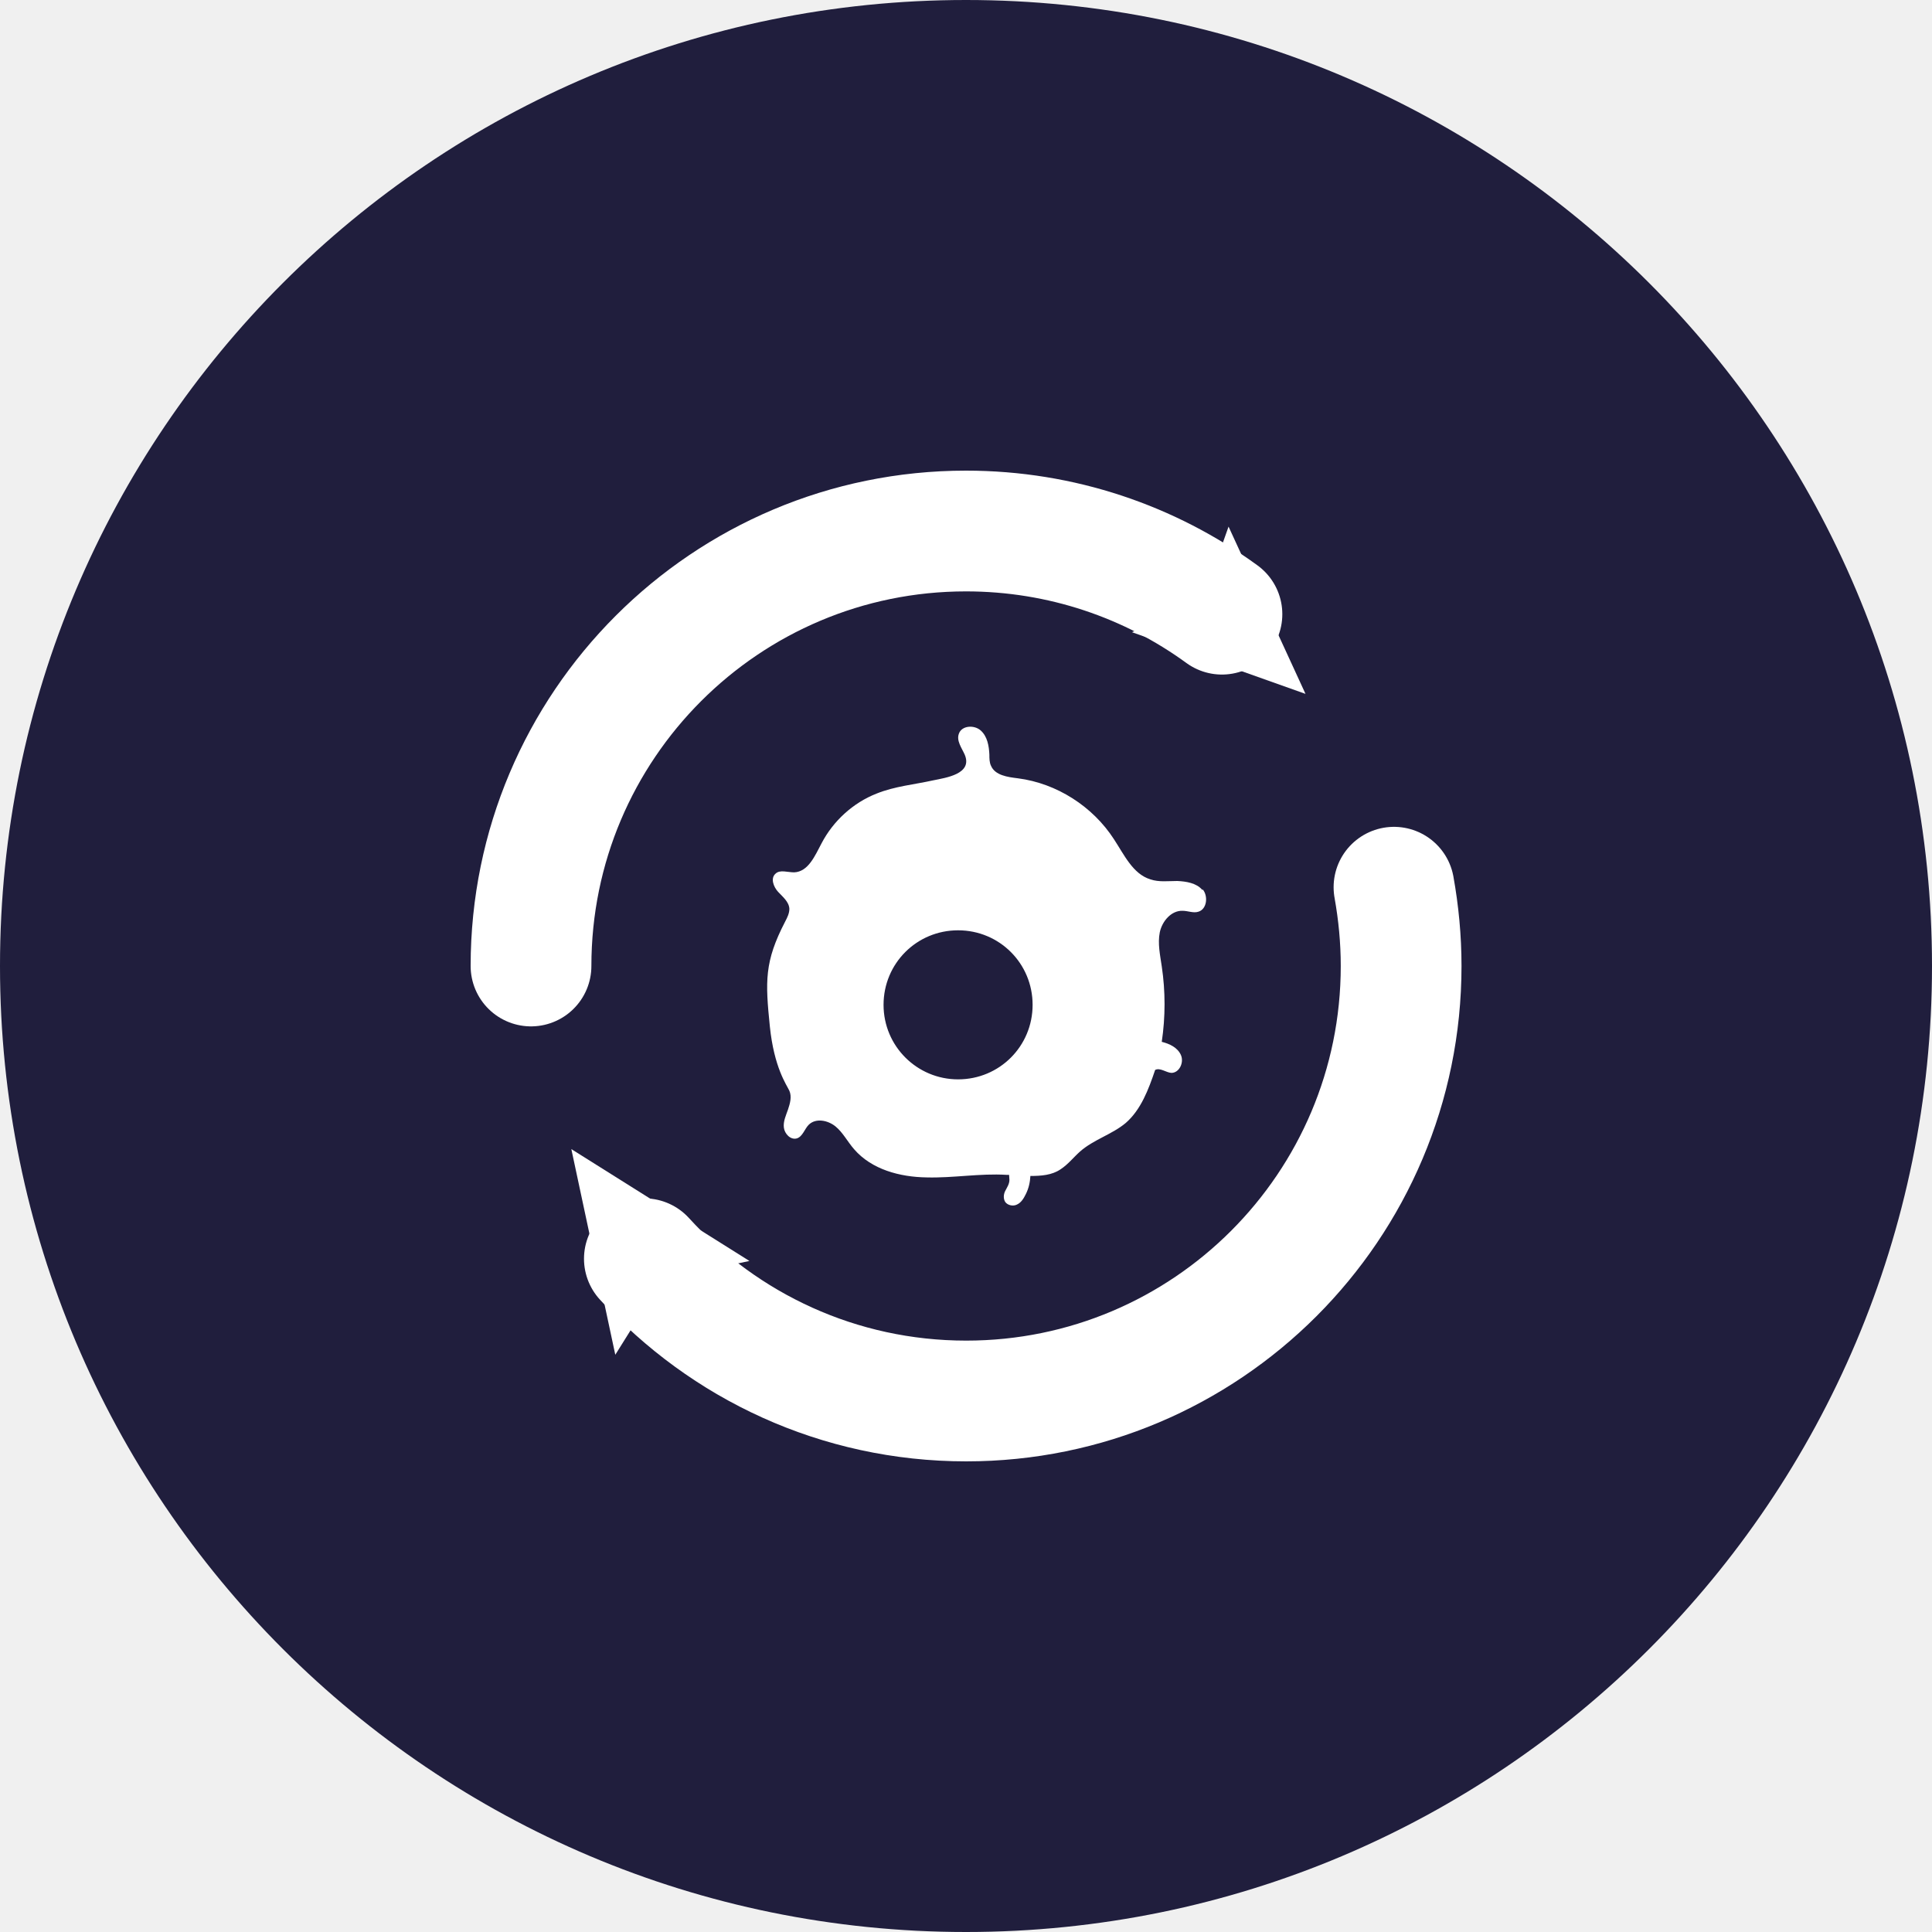
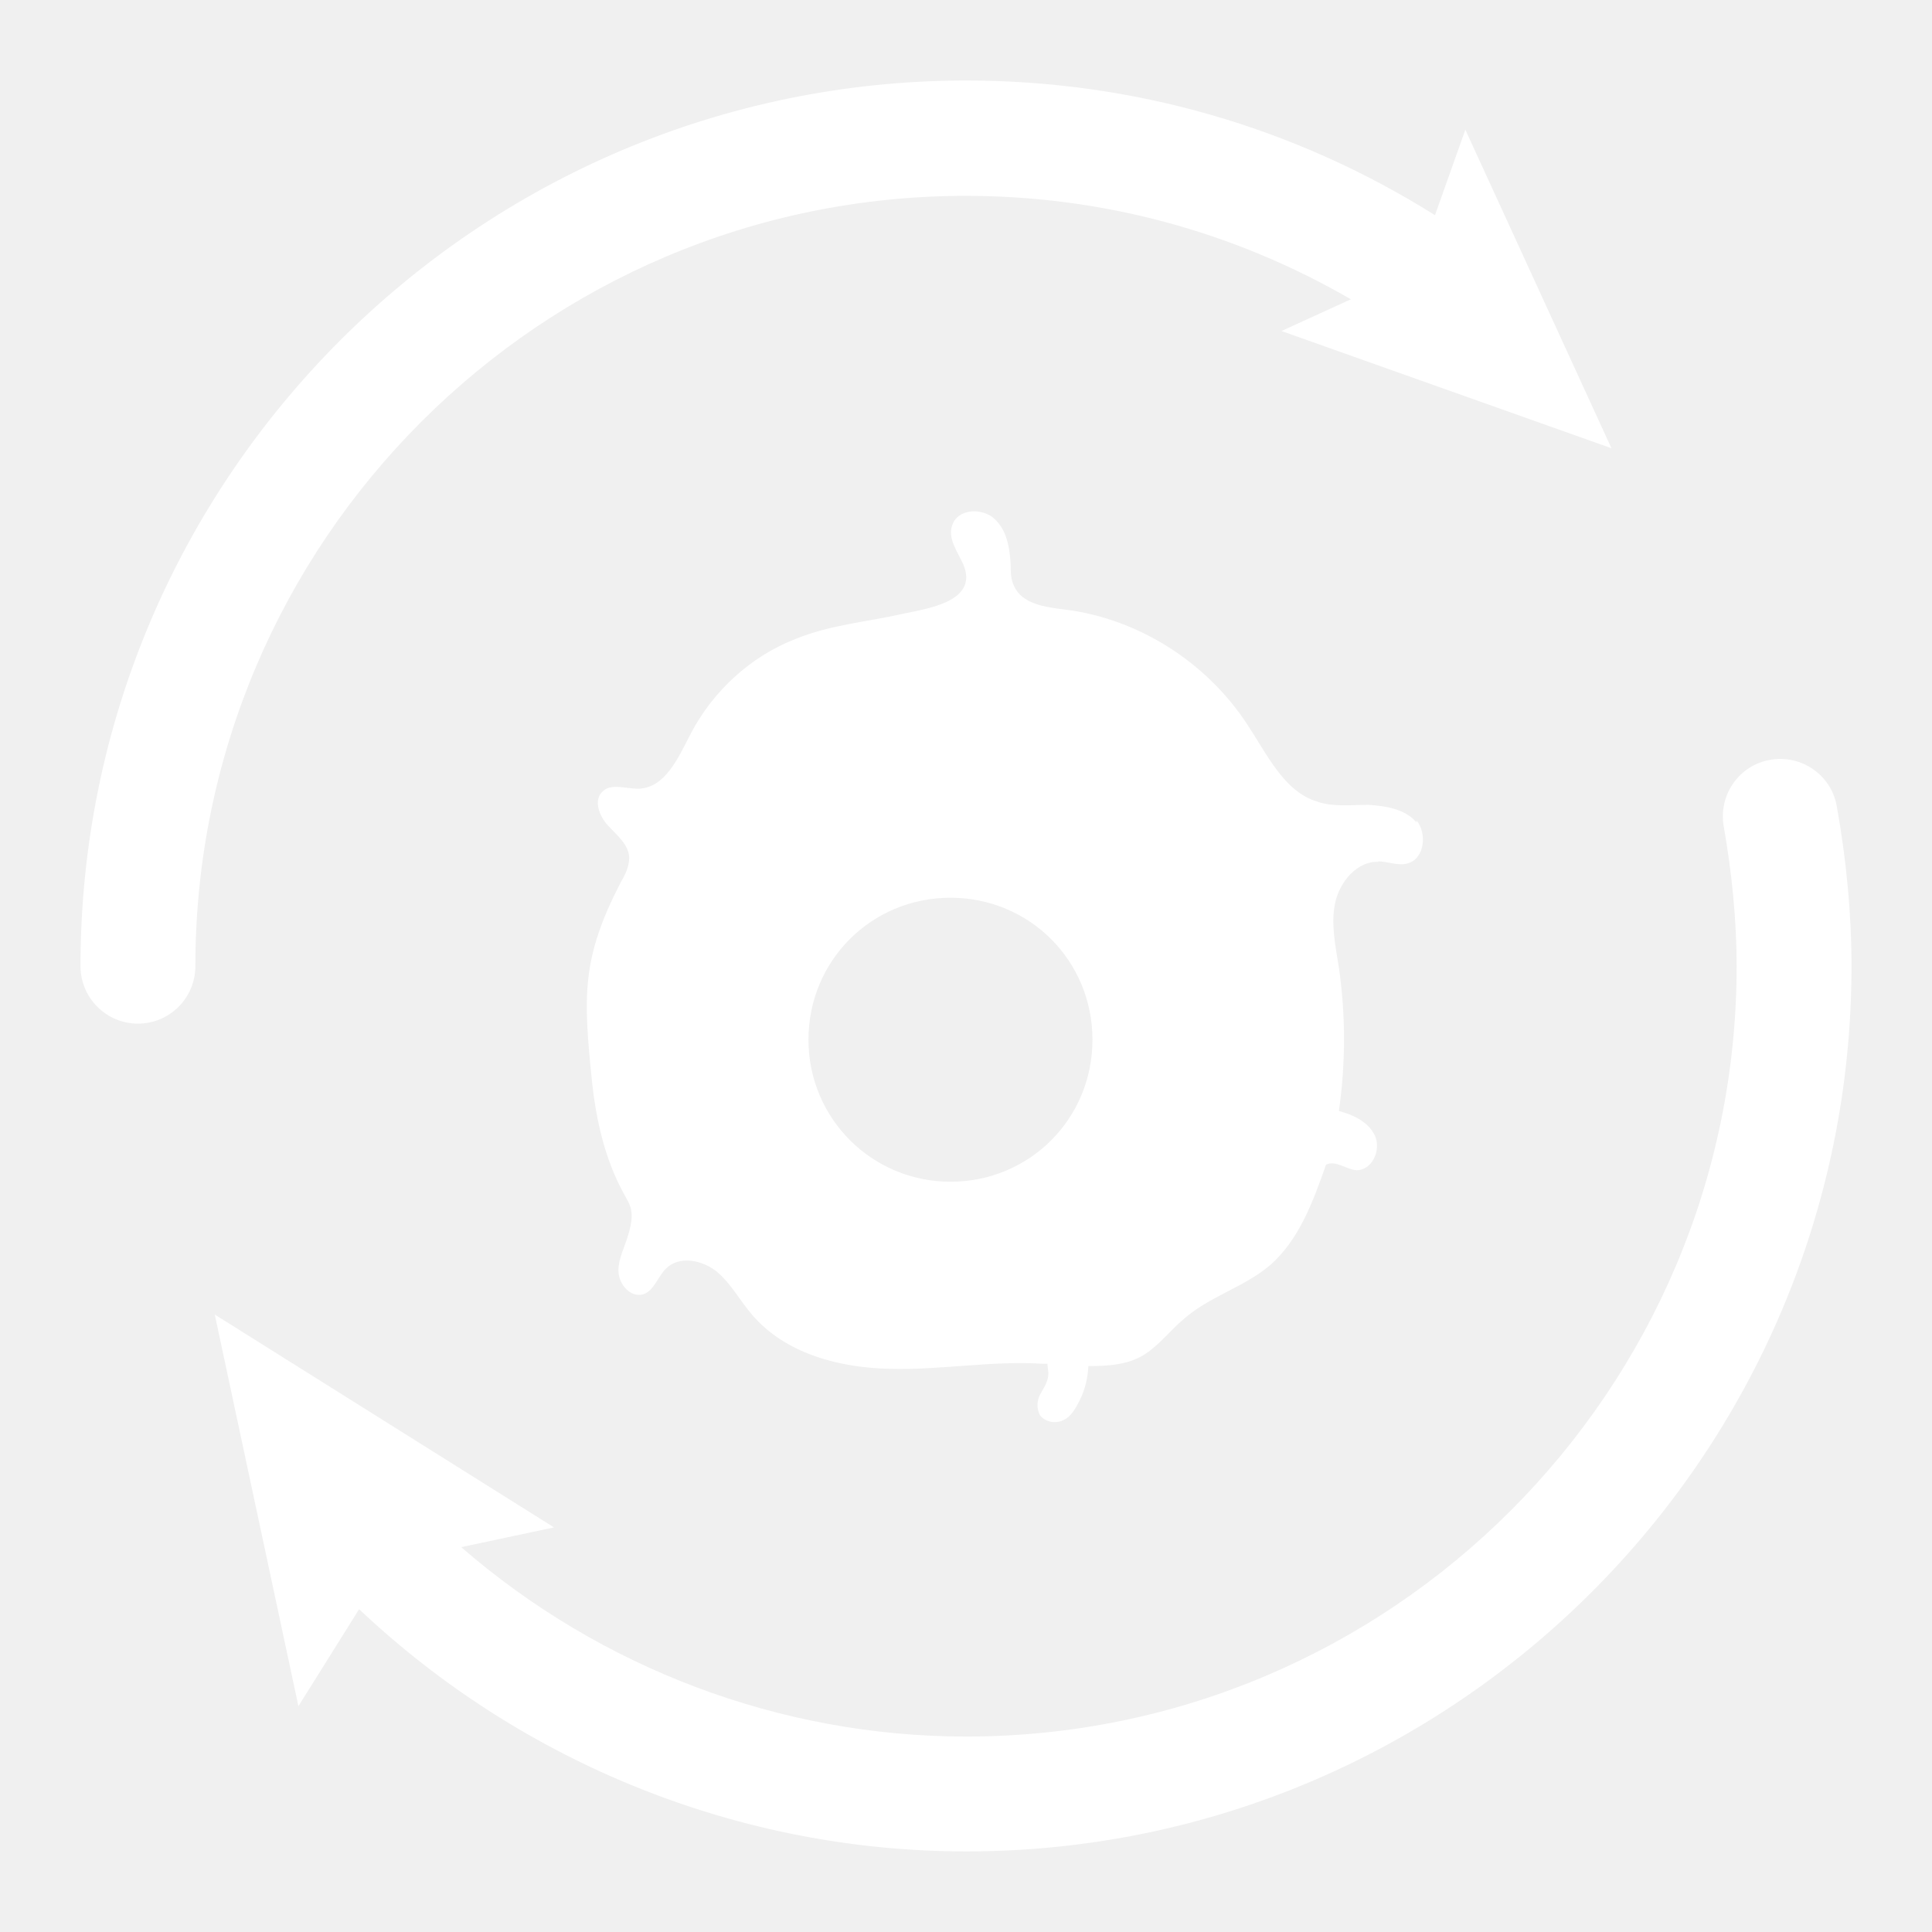
- <svg xmlns="http://www.w3.org/2000/svg" width="40" height="40" viewBox="0 0 40 40" fill="none">
-   <g clip-path="url(#clip0_1409_395)">
-     <g clip-path="url(#clip1_1409_395)">
-       <path d="M20 40C31.046 40 40 31.046 40 20C40 8.954 31.046 0 20 0C8.954 0 0 8.954 0 20C0 31.046 8.954 40 20 40Z" fill="#201E3D" />
-       <path d="M24.888 18.419C24.766 18.282 24.56 18.248 24.373 18.24C24.183 18.24 23.996 18.267 23.817 18.206C23.455 18.095 23.276 17.699 23.063 17.375C22.625 16.697 21.878 16.217 21.074 16.114C20.861 16.088 20.602 16.053 20.518 15.855C20.484 15.787 20.484 15.699 20.484 15.623C20.476 15.444 20.442 15.246 20.305 15.124C20.168 15.002 19.909 15.021 19.852 15.192C19.798 15.337 19.912 15.486 19.973 15.623C20.145 16.027 19.577 16.103 19.322 16.156C18.926 16.244 18.526 16.278 18.149 16.43C17.661 16.621 17.25 16.998 17.01 17.459C16.872 17.718 16.735 18.049 16.442 18.061C16.305 18.061 16.149 18 16.057 18.088C15.947 18.183 16.015 18.362 16.11 18.465C16.206 18.568 16.335 18.671 16.343 18.815C16.343 18.91 16.301 18.994 16.255 19.082C15.825 19.912 15.844 20.316 15.939 21.253C16.027 22.103 16.282 22.453 16.343 22.583C16.396 22.705 16.358 22.842 16.316 22.968C16.274 23.09 16.213 23.215 16.229 23.345C16.244 23.474 16.366 23.604 16.495 23.57C16.617 23.535 16.659 23.371 16.743 23.288C16.888 23.143 17.139 23.192 17.299 23.322C17.455 23.451 17.547 23.638 17.684 23.794C18.046 24.213 18.629 24.369 19.185 24.377C19.733 24.392 20.29 24.29 20.838 24.324H20.892C20.892 24.358 20.899 24.392 20.899 24.427C20.899 24.514 20.85 24.583 20.811 24.659C20.777 24.728 20.77 24.815 20.811 24.884C20.865 24.96 20.983 24.979 21.059 24.937C21.147 24.895 21.196 24.808 21.238 24.724C21.299 24.602 21.326 24.476 21.333 24.347C21.558 24.347 21.779 24.331 21.958 24.209C22.114 24.107 22.225 23.962 22.362 23.84C22.644 23.592 23.021 23.489 23.307 23.25C23.623 22.975 23.779 22.556 23.916 22.152C24.019 22.099 24.141 22.206 24.252 22.213C24.415 22.213 24.518 22 24.45 21.844C24.381 21.688 24.217 21.611 24.053 21.57C24.13 21.055 24.13 20.522 24.053 20.008C24.019 19.775 23.966 19.535 24.012 19.303C24.061 19.07 24.252 18.849 24.484 18.857C24.594 18.857 24.709 18.91 24.811 18.876C24.991 18.823 25.017 18.549 24.899 18.411V18.43L24.888 18.419ZM19.836 22.347C18.987 22.347 18.293 21.661 18.293 20.804C18.293 19.947 18.979 19.261 19.836 19.261C20.693 19.261 21.379 19.947 21.379 20.804C21.379 21.661 20.693 22.347 19.836 22.347Z" fill="white" />
-       <path d="M28.861 18.369C28.956 18.899 29.009 19.444 29.009 20C29.009 24.975 24.975 29.006 20.004 29.006C17.364 29.006 14.991 27.87 13.341 26.061" stroke="white" stroke-width="2.5" stroke-miterlimit="10" stroke-linecap="round" />
-       <path d="M15.516 26.107L13.714 26.488L12.739 28.049L11.829 23.791L15.516 26.107Z" fill="white" />
-       <path d="M10.994 20C10.994 15.025 15.028 10.994 20 10.994C21.981 10.994 23.813 11.634 25.299 12.716" stroke="white" stroke-width="2.5" stroke-miterlimit="10" stroke-linecap="round" />
-       <path d="M23.436 13.089L24.899 12.419L25.436 10.903L27.029 14.366L23.436 13.089Z" fill="white" />
-     </g>
-   </g>
-   <defs>
-     <clipPath id="clip0_1409_395">
-       <rect width="40" height="40" fill="white" />
-     </clipPath>
-     <clipPath id="clip1_1409_395">
-       <rect width="40" height="40" fill="white" />
-     </clipPath>
-   </defs>
+ <svg xmlns="http://www.w3.org/2000/svg" width="24" height="24" viewBox="0 0 24 24" fill="none">
+   <path d="M17.117 10.7C17.242 10.7 17.374 10.763 17.494 10.723C17.699 10.661 17.728 10.347 17.596 10.192V10.215L17.585 10.204C17.448 10.05 17.208 10.01 16.997 9.998C16.78 9.998 16.569 10.027 16.363 9.958C15.952 9.833 15.747 9.382 15.501 9.01C14.999 8.234 14.148 7.686 13.229 7.572C12.983 7.543 12.692 7.503 12.595 7.275C12.555 7.195 12.555 7.098 12.555 7.012C12.543 6.807 12.509 6.584 12.349 6.441C12.195 6.304 11.898 6.321 11.83 6.521C11.767 6.687 11.898 6.858 11.967 7.012C12.161 7.475 11.516 7.56 11.225 7.623C10.774 7.726 10.317 7.76 9.883 7.937C9.323 8.154 8.855 8.588 8.581 9.113C8.427 9.41 8.267 9.787 7.93 9.798C7.776 9.798 7.593 9.73 7.491 9.827C7.365 9.935 7.445 10.141 7.553 10.255C7.662 10.375 7.81 10.489 7.816 10.655C7.816 10.763 7.77 10.86 7.713 10.957C7.222 11.905 7.245 12.368 7.354 13.435C7.456 14.406 7.748 14.806 7.816 14.954C7.879 15.091 7.833 15.251 7.787 15.394C7.742 15.531 7.668 15.679 7.685 15.822C7.702 15.97 7.839 16.119 7.987 16.079C8.124 16.039 8.176 15.851 8.273 15.759C8.438 15.594 8.724 15.651 8.907 15.799C9.084 15.948 9.192 16.159 9.346 16.336C9.757 16.815 10.425 16.992 11.059 17.004C11.687 17.021 12.321 16.901 12.949 16.941H13.012C13.012 16.981 13.023 17.021 13.023 17.061C13.023 17.164 12.966 17.238 12.92 17.324C12.88 17.404 12.875 17.501 12.92 17.581C12.983 17.666 13.114 17.689 13.206 17.643C13.309 17.598 13.36 17.495 13.411 17.398C13.48 17.261 13.514 17.112 13.52 16.97C13.777 16.97 14.028 16.953 14.234 16.815C14.411 16.695 14.536 16.53 14.696 16.393C15.016 16.107 15.45 15.993 15.775 15.719C16.135 15.405 16.312 14.926 16.472 14.469C16.592 14.406 16.729 14.532 16.854 14.537C17.043 14.537 17.157 14.292 17.083 14.115C17.003 13.938 16.82 13.852 16.632 13.801C16.717 13.213 16.717 12.602 16.632 12.019C16.592 11.757 16.529 11.483 16.586 11.214C16.643 10.952 16.86 10.695 17.123 10.706L17.117 10.7ZM11.807 14.68C10.836 14.68 10.043 13.898 10.043 12.916C10.043 11.934 10.825 11.152 11.807 11.152C12.789 11.152 13.571 11.934 13.571 12.916C13.571 13.898 12.789 14.68 11.807 14.68Z" fill="white" />
+   <path d="M22.817 10.015C22.749 9.627 22.378 9.37 21.989 9.439C21.601 9.507 21.344 9.878 21.413 10.267C21.515 10.849 21.573 11.437 21.573 12.002C21.573 17.278 17.279 21.572 12.003 21.572C9.691 21.572 7.459 20.721 5.729 19.219L6.882 18.974L2.668 16.33L3.707 21.195L4.461 19.99C6.494 21.909 9.194 22.999 12.003 22.999C18.067 22.999 23 18.066 23 12.002C23 11.351 22.937 10.684 22.817 10.015Z" fill="white" />
+   <path d="M11.997 2.433C13.698 2.433 15.331 2.878 16.781 3.718L15.919 4.112L20.018 5.568L18.203 1.611L17.826 2.673C16.079 1.577 14.081 1 11.997 1C5.933 1.006 1 5.939 1 12.002C1 12.396 1.32 12.716 1.714 12.716C2.108 12.716 2.427 12.396 2.427 12.002C2.427 6.727 6.721 2.433 11.997 2.433Z" fill="white" />
</svg>
